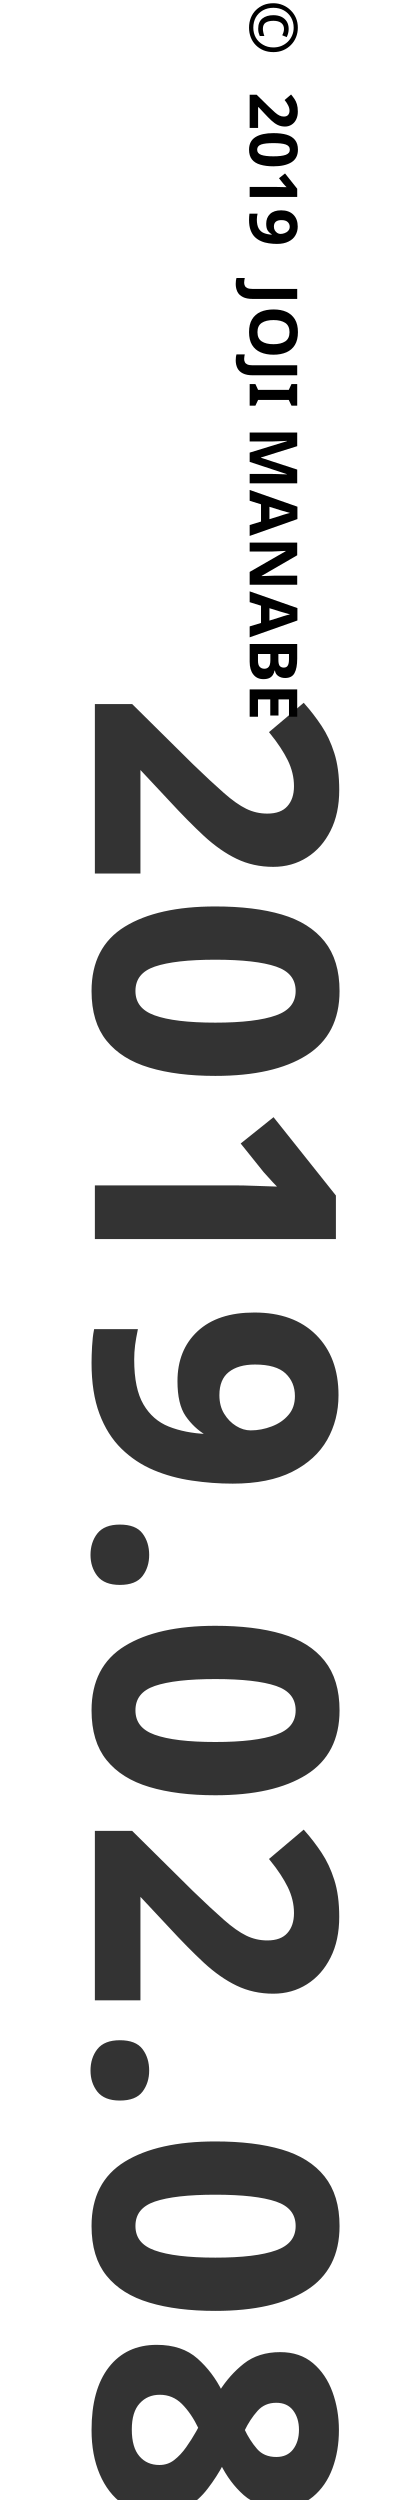
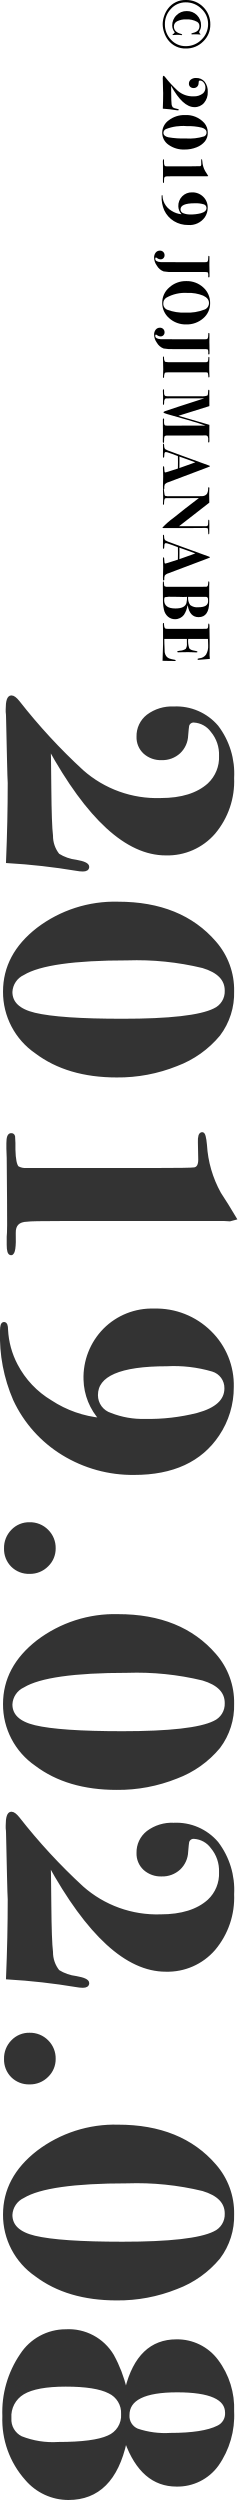
- <svg xmlns="http://www.w3.org/2000/svg" width="61" height="375.5" viewBox="0 0 61 375.5">
-   <g id="グループ_178" data-name="グループ 178" transform="translate(-1506 -930.5)">
-     <text id="_2019_JOJI_MANABE" data-name="©︎  2019  JOJI MANABE" transform="translate(1543.5 930.5) rotate(90)" font-size="10" font-family="BodoniSvtyTwoITCTT-Bold, 'Bodoni 72'" font-weight="700" letter-spacing="0.01em">
-       <tspan x="0" y="0" xml:space="preserve">©︎  2019  JOJI MANABE</tspan>
-     </text>
-     <text id="_2019.02.08" data-name="2019.02.08" stroke-width="0.5" stroke="#000" transform="translate(1520.5 1034.5) rotate(90)" font-size="50" font-family="BodoniSvtyTwoITCTT-Bold, 'Bodoni 72'" font-weight="700" letter-spacing="0.04em" opacity="0.799">
-       <tspan x="0" y="0">2019.02.08</tspan>
-     </text>
+ <svg xmlns="http://www.w3.org/2000/svg" width="35.386" height="372.66" viewBox="0 0 35.386 372.66">
+   <g id="グループ_161" data-name="グループ 161" transform="translate(-1519.2 -931.14)">
+     <path id="パス_311" data-name="パス 311" d="M7.87-3.43A3.2,3.2,0,0,1,6.62-.77,3.806,3.806,0,0,1,5.5-.175,3.816,3.816,0,0,1,4.25.05,3.773,3.773,0,0,1,3.005-.175,3.819,3.819,0,0,1,1.89-.77,3.207,3.207,0,0,1,.64-3.42,3.494,3.494,0,0,1,1.695-6.005,3.557,3.557,0,0,1,4.3-7.05,3.408,3.408,0,0,1,6.825-5.985,3.518,3.518,0,0,1,7.87-3.43Zm-.35.05a3.234,3.234,0,0,0-.97-2.36,3.161,3.161,0,0,0-2.33-.98,3.058,3.058,0,0,0-2.27.99A3.249,3.249,0,0,0,.99-3.39a2.923,2.923,0,0,0,.955,2.2A3.243,3.243,0,0,0,4.26-.28a3.23,3.23,0,0,0,2.3-.905A2.912,2.912,0,0,0,7.52-3.38Zm-1.64.61a.421.421,0,0,1-.01.1,3.91,3.91,0,0,0-.04.59q0,.2.03.5a.421.421,0,0,1,.01.1q0,.07-.06.07-.02,0-.07-.06a.623.623,0,0,0-.28-.28,1.59,1.59,0,0,1-1.02.38A2.071,2.071,0,0,1,2.92-2a2.083,2.083,0,0,1-.63-1.53A2.075,2.075,0,0,1,2.9-5.06a2.063,2.063,0,0,1,1.52-.61,1.541,1.541,0,0,1,.75.18.643.643,0,0,0,.27.1.259.259,0,0,0,.21-.12q.08-.08.1-.08a.044.044,0,0,1,.05.05.164.164,0,0,1-.01.04,4.865,4.865,0,0,0-.03.67v.37a.792.792,0,0,1,.01.13q0,.11-.09.11-.07,0-.12-.21-.22-1-1.01-1a.716.716,0,0,0-.65.33,3.063,3.063,0,0,0-.37,1.66,2.678,2.678,0,0,0,.28,1.335.857.857,0,0,0,.77.485q.84,0,1.11-1.06.04-.17.11-.17A.071.071,0,0,1,5.88-2.77Zm11.21.56a1.084,1.084,0,0,1-.02.19A19.475,19.475,0,0,0,16.84.03q-1.2-.05-2.34-.05-.06,0-.24.01-.24.01-.4.01L12.53.03a1.213,1.213,0,0,0-.15.01H12.3q-.36,0-.36-.12,0-.08.15-.2a17.248,17.248,0,0,0,2.065-1.9A3.366,3.366,0,0,0,15-4.53a2.083,2.083,0,0,0-.45-1.44,1.108,1.108,0,0,0-.86-.35,1.1,1.1,0,0,0-.745.255.718.718,0,0,0-.3.535.185.185,0,0,0,.14.2q.05.01.29.03a.716.716,0,0,1,.5.225.728.728,0,0,1,.19.515.715.715,0,0,1-.18.505.61.61,0,0,1-.47.195.754.754,0,0,1-.615-.29,1.186,1.186,0,0,1-.235-.77,1.586,1.586,0,0,1,.555-1.285A2.3,2.3,0,0,1,14.35-6.67a2.375,2.375,0,0,1,1.63.555,1.824,1.824,0,0,1,.63,1.435q0,1.73-3.19,3.48l.33-.01.91-.01q1.09-.01,1.41-.05a.916.916,0,0,0,.58-.2,1.3,1.3,0,0,0,.19-.54q.06-.34.16-.34T17.09-2.21Zm5.84-1.01a3.872,3.872,0,0,1-.71,2.4,2.168,2.168,0,0,1-1.8.94,2.292,2.292,0,0,1-1.86-.99,3.776,3.776,0,0,1-.77-2.39,3.6,3.6,0,0,1,1.17-2.88,2.138,2.138,0,0,1,1.45-.53,2.045,2.045,0,0,1,1.29.41,3,3,0,0,1,.9,1.26A4.662,4.662,0,0,1,22.93-3.22Zm-1.65-.17a7.538,7.538,0,0,0-.31-2.74.605.605,0,0,0-.58-.36q-.51,0-.72.7a8.392,8.392,0,0,0-.23,2.26,7,7,0,0,0,.44,3.1.639.639,0,0,0,.55.37q.5,0,.67-.71A12.892,12.892,0,0,0,21.28-3.39ZM27.93-.07q0,.08-.26.08h-.24q-.14-.02-1.1-.01L25.08.01q-.12,0-.28.01h-.16q-.25,0-.25-.09a.062.062,0,0,1,.05-.07,3.767,3.767,0,0,1,.39-.01.916.916,0,0,0,.54-.11.491.491,0,0,0,.06-.27V-4.25q0-1.19-.02-1.29-.03-.16-.28-.16l-.51.01q-.26.01-.26-.08,0-.06.33-.09a3.4,3.4,0,0,0,1.45-.42l.36-.23.38-.23.04.15q0,.03-.01.16v4.85q0,.91.02,1.03.01.4.39.39Q27.93-.18,27.93-.07Zm6.25-3.67A3.962,3.962,0,0,1,33.6-1.62,3.74,3.74,0,0,1,31.98-.18a4.764,4.764,0,0,1-2.05.39q-.21,0-.21-.07T29.9.07a2.542,2.542,0,0,0,1.06-.29,2.756,2.756,0,0,0,1.09-1.03,3.321,3.321,0,0,0,.53-1.51,1.828,1.828,0,0,1-1.19.48A2.021,2.021,0,0,1,29.9-2.86a1.983,1.983,0,0,1-.585-1.47,2.277,2.277,0,0,1,.655-1.665A2.2,2.2,0,0,1,31.61-6.66a2.522,2.522,0,0,1,1.42.43A2.777,2.777,0,0,1,34.18-3.74Zm-1.57-.32a5.948,5.948,0,0,0-.18-1.57q-.23-.85-.78-.85a.561.561,0,0,0-.55.4,4.091,4.091,0,0,0-.16,1.37q0,2.1.91,2.1a.6.6,0,0,0,.58-.425A2.623,2.623,0,0,0,32.61-4.06Zm9.38-2.77q0,.09-.12.09h-.01q-.1-.01-.25-.01-.33,0-.39.13a2.568,2.568,0,0,0-.03.58v4.49A7.24,7.24,0,0,1,41.1-.09,1.964,1.964,0,0,1,40.22.93a2.078,2.078,0,0,1-1.17.4,1.153,1.153,0,0,1-.76-.24A.778.778,0,0,1,38,.46a.667.667,0,0,1,.69-.69.6.6,0,0,1,.435.17A.574.574,0,0,1,39.3.37a.908.908,0,0,1-.21.54.247.247,0,0,0-.06.14q0,.11.18.11.45,0,.5-.81.01-.16.01-2.25V-6.29l-.01-.16a.258.258,0,0,0-.14-.225,1.451,1.451,0,0,0-.48-.065,2.294,2.294,0,0,1-.27-.02q-.04-.01-.04-.07,0-.09.15-.09l1.25.01.41-.01q.46-.01.94-.01h.29Q41.99-6.93,41.99-6.83ZM49-3.45a3.644,3.644,0,0,1-.935,2.535A2.974,2.974,0,0,1,45.77.12,2.97,2.97,0,0,1,43.49-.93a3.639,3.639,0,0,1-.95-2.53A3.6,3.6,0,0,1,43.485-6,3.067,3.067,0,0,1,45.83-7.02a2.9,2.9,0,0,1,2.26,1.025A3.694,3.694,0,0,1,49-3.45Zm-1.76.16a6.957,6.957,0,0,0-.47-2.94,1.028,1.028,0,0,0-.98-.62q-.68,0-1.085.87a5.591,5.591,0,0,0-.4,2.33,5.644,5.644,0,0,0,.72,3.17.988.988,0,0,0,.87.44.945.945,0,0,0,.93-.63A6.765,6.765,0,0,0,47.24-3.29Zm6.24-3.54q0,.09-.12.09h-.01q-.1-.01-.25-.01-.33,0-.39.13a2.568,2.568,0,0,0-.03.58v4.49a7.24,7.24,0,0,1-.09,1.46A1.964,1.964,0,0,1,51.71.93a2.078,2.078,0,0,1-1.17.4,1.153,1.153,0,0,1-.76-.24.778.778,0,0,1-.29-.63.667.667,0,0,1,.69-.69.6.6,0,0,1,.435.17.574.574,0,0,1,.175.43.908.908,0,0,1-.21.54.247.247,0,0,0-.06.14q0,.11.18.11.45,0,.5-.81.01-.16.01-2.25V-6.29l-.01-.16a.258.258,0,0,0-.14-.225,1.451,1.451,0,0,0-.48-.065,2.294,2.294,0,0,1-.27-.02q-.04-.01-.04-.07,0-.09.15-.09l1.25.01.41-.01q.46-.01.94-.01h.29Q53.48-6.93,53.48-6.83ZM56.97-.07q0,.08-.13.08A.792.792,0,0,1,56.71,0q-.6-.03-1.03-.03-.45,0-1.32.03-.29.01-.43.01t-.15-.09a.057.057,0,0,1,.055-.06q.055-.01.385-.02.31-.06.36-.185a3.421,3.421,0,0,0,.05-.8V-6.33q-.01-.18-.01-.17,0-.25-.5-.25-.28,0-.28-.07t.04-.08a1.766,1.766,0,0,1,.26-.01q-.1,0,.36.01t.79.01h.51q.16,0,.455-.015t.415-.015h.1q.13,0,.13.08a.069.069,0,0,1-.045.075,1.827,1.827,0,0,1-.305.025q-.31.02-.38.13l-.03.19V-.77q0,.43.1.51a1.529,1.529,0,0,0,.645.11Q56.97-.14,56.97-.07Zm9.69,0q0,.1-.2.1h-.07q-.22,0-.775-.01T64.79.01q-.11,0-.46.01H63.16q-.14,0-.14-.09t.14-.09l.34.01q.46.01.56-.16a2.731,2.731,0,0,0,.03-.6l-.01-5.42q-.32.83-.84,2.64L62.37-.63q-.16.56-.26.56t-.2-.28l-.64-1.92q-.23-.69-1.25-3.87V-.97q0,.45.01.535a.209.209,0,0,0,.09.145.749.749,0,0,0,.51.12q.36-.01.36.11,0,.07-.15.07l-.89-.02a4.882,4.882,0,0,0-.53.01q-.4.02-.54.02-.21,0-.21-.09t.17-.08q.4,0,.48-.01.31-.04.36-.23a2.58,2.58,0,0,0,.03-.5V-5.66a2.428,2.428,0,0,0-.1-.935Q59.52-6.73,58.9-6.73q-.16,0-.16-.09t.17-.09l.27.01,1.89-.01a1.065,1.065,0,0,1,.11.01q.85,2.77,1.44,4.6l1.35-4.61h.21l1.32.01h.17q.15-.01.27-.01h.46q.2,0,.2.09t-.12.09l-.23-.01a1,1,0,0,0-.565.08.445.445,0,0,0-.145.39q0,.08.01.35t.01,2.51V-.62q0,.36.185.415a1.879,1.879,0,0,0,.55.045Q66.66-.17,66.66-.07ZM73.59-.1a.086.086,0,0,1-.075.095A2.8,2.8,0,0,1,73.13.01q-.08,0-.45-.01-.74-.02-1.02-.02-.33,0-.58.01-.5.02-.68.02-.27,0-.27-.1T70.7-.2a.82.82,0,0,0,.21-.02q.16-.02.16-.12a2.949,2.949,0,0,0-.12-.42l-.21-.65q-.06-.22-.26-.81H70.3l-.78-.01q-.42-.01-.89.01-.09.2-.34.9l-.22.65a.807.807,0,0,0-.05.24q0,.17.22.22.05.01.49.04.14.01.14.09t-.18.09L67.04,0a.792.792,0,0,1-.13.01q-.14,0-.14-.1,0-.06.31-.08a.739.739,0,0,0,.51-.15,3.766,3.766,0,0,0,.36-.84q.19-.5.55-1.48l1.21-3.33q.09-.22.25-.69.11-.34.17-.34t.22.46q.2.59,1.76,4.66.2.52.4,1.06a1.111,1.111,0,0,0,.34.56,1.4,1.4,0,0,0,.62.07Q73.59-.19,73.59-.1ZM70.41-2.44q-.01-.03-.07-.19-.4-1.16-.58-1.63-.05-.13-.14-.38l-.06-.18q-.18.43-.44,1.19-.29.85-.42,1.19.09,0,.22-.01h.78Q69.93-2.45,70.41-2.44Zm9.88-4.37q0,.05-.075.06t-.535.03q-.27.01-.31.11a2.326,2.326,0,0,0-.03.64l.01,1.16q.01,1.16.01,3.03v1.7q0,.17-.07.17a11.522,11.522,0,0,1-1.455-1.655Q76.49-3.22,74.88-5.35v.74q0,.38.01.66V-.5q0,.21.13.26a1.373,1.373,0,0,0,.49.08q.33,0,.37.05a.058.058,0,0,1,.01.04q0,.08-.15.08A.936.936,0,0,1,75.59,0q-.6-.02-.75-.02-.35,0-.92.02-.28.01-.24.01-.15,0-.15-.08t.44-.1q.51-.04.59-.16a2.518,2.518,0,0,0,.05-.72V-5.16q0-.63-.02-.76a.875.875,0,0,0-.35-.64,1.67,1.67,0,0,0-.82-.17q-.16-.01-.16-.09t.14-.09q.06,0,.43.02.18.01.54.01.74,0,1.2-.02l3.51,4.51V-6.35q0-.24-.08-.3a.632.632,0,0,0-.34-.075l-.43-.02q-.12-.01-.12-.07,0-.08.18-.08h.22q.06,0,.2-.01h.23q1.01,0,1.18.01T80.29-6.81ZM87.17-.1a.086.086,0,0,1-.075.095A2.8,2.8,0,0,1,86.71.01q-.08,0-.45-.01-.74-.02-1.02-.02-.33,0-.58.01-.5.02-.68.02-.27,0-.27-.1t.57-.11a.82.82,0,0,0,.21-.02q.16-.02.16-.12a2.949,2.949,0,0,0-.12-.42l-.21-.65q-.06-.22-.26-.81h-.18l-.78-.01q-.42-.01-.89.01-.09.2-.34.9l-.22.65a.807.807,0,0,0-.05.24q0,.17.22.22.05.01.49.04.14.01.14.09t-.18.09L80.62,0a.792.792,0,0,1-.13.01q-.14,0-.14-.1,0-.06.31-.08a.739.739,0,0,0,.51-.15,3.766,3.766,0,0,0,.36-.84q.19-.5.55-1.48l1.21-3.33q.09-.22.25-.69.11-.34.17-.34t.22.46q.2.59,1.76,4.66.2.52.4,1.06a1.111,1.111,0,0,0,.34.56,1.4,1.4,0,0,0,.62.07Q87.17-.19,87.17-.1ZM83.99-2.44q-.01-.03-.07-.19-.4-1.16-.58-1.63-.05-.13-.14-.38l-.06-.18q-.18.43-.44,1.19-.29.85-.42,1.19.09,0,.22-.01h.78Q83.51-2.45,83.99-2.44Zm8.95.64a1.586,1.586,0,0,1-.38,1.065,1.869,1.869,0,0,1-1.05.6,5.624,5.624,0,0,1-1,.14q-.47.02-2.76.02a3.794,3.794,0,0,1-.38-.01.064.064,0,0,1-.06-.07q0-.09.325-.09t.4-.095a.839.839,0,0,0,.08-.465l-.01-5.72q0-.29-.46-.3-.35-.01-.35-.09t.22-.09q.21.02.41.02h2.4q2.31,0,2.31,1.58,0,1.31-1.72,1.62l-.02.04a3.405,3.405,0,0,1,1.4.53A1.647,1.647,0,0,1,92.94-1.8ZM91.16-5.27q0-1.45-.9-1.45a1.971,1.971,0,0,0-.43.03.3.3,0,0,0-.22.31v2.64a1.8,1.8,0,0,0,1.22-.31A1.681,1.681,0,0,0,91.16-5.27Zm.18,3.42q0-1.41-.81-1.64a3.594,3.594,0,0,0-.92-.09l.02.58q0,.25-.02.71-.01.23-.01.86a4.789,4.789,0,0,0,.06,1.15q.08.11.45.11Q91.34-.17,91.34-1.85Zm7.83.1q0,.02-.01.93-.01.48-.015.69t0,.2Q96.5-.05,94.52,0l-.84.02q-.18,0-.18-.08,0-.06.045-.07t.305-.03q.47-.03.51-.27a1.918,1.918,0,0,0,.02-.29V-5.79q0-.6-.01-.66a.267.267,0,0,0-.1-.22.752.752,0,0,0-.37-.06q-.31,0-.31-.09t.275-.1q.275,0,.765-.01,1.84-.04,3.01-.02l.68.01a4.474,4.474,0,0,0,.54-.04l.09,1.09q.05.52.05.64a.088.088,0,0,1-.1.1q-.1,0-.13-.26a1.352,1.352,0,0,0-.555-1.005A2.46,2.46,0,0,0,96.84-6.73q-.28,0-.96.03v2.95a3.414,3.414,0,0,0,1.385-.155q.285-.165.385-.855.05-.37.15-.37t.09.18q0,.18-.03.74-.01.19-.01.51,0,.86.02,1.3a.937.937,0,0,1,.01.15q0,.12-.09.12a.088.088,0,0,1-.09-.045,2.08,2.08,0,0,1-.06-.325,1.767,1.767,0,0,0-.275-.885,1.228,1.228,0,0,0-.805-.175h-.68V-.19l.64-.01q1.1-.02,1.34-.05a1.411,1.411,0,0,0,.58-.22,1.1,1.1,0,0,0,.345-.43,4.746,4.746,0,0,0,.205-.85q.03-.15.1-.15T99.17-1.75Z" transform="translate(1543.5 930.5) rotate(90)" />
+     <path id="パス_309" data-name="パス 309" d="M26.3-11.05a5.42,5.42,0,0,1-.1.95A97.377,97.377,0,0,0,25.05.15q-6-.25-11.7-.25-.3,0-1.2.05-1.2.05-2,.05L3.5.15A6.065,6.065,0,0,0,2.75.2h-.4Q.55.2.55-.4q0-.4.75-1a86.24,86.24,0,0,0,10.325-9.525A16.83,16.83,0,0,0,15.85-22.65q0-4.7-2.25-7.2A5.541,5.541,0,0,0,9.3-31.6a5.493,5.493,0,0,0-3.725,1.275A3.589,3.589,0,0,0,4.1-27.65a.926.926,0,0,0,.7,1q.25.05,1.45.15a3.582,3.582,0,0,1,2.5,1.125A3.642,3.642,0,0,1,9.7-22.8a3.576,3.576,0,0,1-.9,2.525,3.049,3.049,0,0,1-2.35.975,3.768,3.768,0,0,1-3.075-1.45A5.93,5.93,0,0,1,2.2-24.6a7.929,7.929,0,0,1,2.775-6.425A11.514,11.514,0,0,1,12.6-33.35a11.875,11.875,0,0,1,8.15,2.775A9.119,9.119,0,0,1,23.9-23.4Q23.9-14.75,7.95-6L9.6-6.05l4.55-.05q5.45-.05,7.05-.25a4.578,4.578,0,0,0,2.9-1,6.508,6.508,0,0,0,.95-2.7q.3-1.7.8-1.7Q26.3-11.75,26.3-11.05ZM57-16.1q0,7.3-3.55,12a10.841,10.841,0,0,1-9,4.7Q39,.6,35.15-4.35A18.878,18.878,0,0,1,31.3-16.3q0-9.35,5.85-14.4a10.69,10.69,0,0,1,7.25-2.65,10.225,10.225,0,0,1,6.45,2.05A15,15,0,0,1,55.325-25,23.308,23.308,0,0,1,57-16.1Zm-8.25-.85q0-10.55-1.55-13.7a3.025,3.025,0,0,0-2.9-1.8q-2.55,0-3.6,3.5a41.962,41.962,0,0,0-1.15,11.3q0,11.85,2.2,15.5A3.193,3.193,0,0,0,44.5-.3q2.5,0,3.35-3.55Q48.75-7.6,48.75-16.95ZM83.5-.35q0,.4-1.3.4H81q-.7-.1-5.5-.05L69.25.05q-.6,0-1.4.05h-.8Q65.8.1,65.8-.35a.308.308,0,0,1,.25-.35A18.836,18.836,0,0,1,68-.75q2.2-.05,2.7-.55A2.455,2.455,0,0,0,71-2.65v-18.6q0-5.95-.1-6.45-.15-.8-1.4-.8l-2.55.05q-1.3.05-1.3-.4,0-.3,1.65-.45a17,17,0,0,0,7.25-2.1q.15-.1,1.8-1.15l1.9-1.15.2.75q0,.15-.05.8V-7.9q0,4.55.1,5.15.05,2,1.95,1.95Q83.5-.9,83.5-.35ZM116.25-18.7a19.812,19.812,0,0,1-2.925,10.6A18.7,18.7,0,0,1,105.25-.9,23.822,23.822,0,0,1,95,1.05q-1.05,0-1.05-.35t.9-.35a12.709,12.709,0,0,0,5.3-1.45,13.779,13.779,0,0,0,5.45-5.15,16.606,16.606,0,0,0,2.65-7.55,9.142,9.142,0,0,1-5.95,2.4,10.106,10.106,0,0,1-7.425-2.9,9.915,9.915,0,0,1-2.925-7.35,11.384,11.384,0,0,1,3.275-8.325A11.007,11.007,0,0,1,103.4-33.3a12.609,12.609,0,0,1,7.1,2.15Q116.25-27.3,116.25-18.7Zm-7.85-1.6a29.739,29.739,0,0,0-.9-7.85q-1.15-4.25-3.9-4.25a2.8,2.8,0,0,0-2.75,2,20.454,20.454,0,0,0-.8,6.85q0,10.5,4.55,10.5a3.023,3.023,0,0,0,2.9-2.125A13.116,13.116,0,0,0,108.4-20.3ZM131-3.1a3.454,3.454,0,0,1-1,2.55,3.454,3.454,0,0,1-2.55,1,3.576,3.576,0,0,1-2.6-1.025A3.39,3.39,0,0,1,123.8-3.1a3.531,3.531,0,0,1,1.05-2.6,3.531,3.531,0,0,1,2.6-1.05,3.414,3.414,0,0,1,2.5,1.05A3.531,3.531,0,0,1,131-3.1Zm32.2-13q0,7.3-3.55,12a10.841,10.841,0,0,1-9,4.7q-5.45,0-9.3-4.95A18.878,18.878,0,0,1,137.5-16.3q0-9.35,5.85-14.4a10.69,10.69,0,0,1,7.25-2.65,10.225,10.225,0,0,1,6.45,2.05,15,15,0,0,1,4.475,6.3A23.308,23.308,0,0,1,163.2-16.1Zm-8.25-.85q0-10.55-1.55-13.7a3.025,3.025,0,0,0-2.9-1.8q-2.55,0-3.6,3.5a41.962,41.962,0,0,0-1.15,11.3q0,11.85,2.2,15.5A3.193,3.193,0,0,0,150.7-.3q2.5,0,3.35-3.55Q154.95-7.6,154.95-16.95Zm37.75,5.9a5.421,5.421,0,0,1-.1.95A97.375,97.375,0,0,0,191.45.15q-6-.25-11.7-.25-.3,0-1.2.05-1.2.05-2,.05L169.9.15a6.065,6.065,0,0,0-.75.05h-.4q-1.8,0-1.8-.6,0-.4.75-1a86.24,86.24,0,0,0,10.325-9.525A16.83,16.83,0,0,0,182.25-22.65q0-4.7-2.25-7.2a5.541,5.541,0,0,0-4.3-1.75,5.493,5.493,0,0,0-3.725,1.275A3.589,3.589,0,0,0,170.5-27.65a.926.926,0,0,0,.7,1q.25.05,1.45.15a3.582,3.582,0,0,1,2.5,1.125,3.642,3.642,0,0,1,.95,2.575,3.576,3.576,0,0,1-.9,2.525,3.049,3.049,0,0,1-2.35.975,3.768,3.768,0,0,1-3.075-1.45A5.93,5.93,0,0,1,168.6-24.6a7.929,7.929,0,0,1,2.775-6.425A11.514,11.514,0,0,1,179-33.35a11.875,11.875,0,0,1,8.15,2.775A9.12,9.12,0,0,1,190.3-23.4q0,8.65-15.95,17.4L176-6.05l4.55-.05q5.45-.05,7.05-.25a4.578,4.578,0,0,0,2.9-1,6.508,6.508,0,0,0,.95-2.7q.3-1.7.8-1.7Q192.7-11.75,192.7-11.05ZM207.1-3.1a3.454,3.454,0,0,1-1,2.55,3.454,3.454,0,0,1-2.55,1,3.576,3.576,0,0,1-2.6-1.025A3.39,3.39,0,0,1,199.9-3.1a3.531,3.531,0,0,1,1.05-2.6,3.531,3.531,0,0,1,2.6-1.05,3.414,3.414,0,0,1,2.5,1.05A3.531,3.531,0,0,1,207.1-3.1Zm32.2-13q0,7.3-3.55,12a10.841,10.841,0,0,1-9,4.7q-5.45,0-9.3-4.95A18.878,18.878,0,0,1,213.6-16.3q0-9.35,5.85-14.4a10.69,10.69,0,0,1,7.25-2.65,10.225,10.225,0,0,1,6.45,2.05,15,15,0,0,1,4.475,6.3A23.308,23.308,0,0,1,239.3-16.1Zm-8.25-.85q0-10.55-1.55-13.7a3.025,3.025,0,0,0-2.9-1.8q-2.55,0-3.6,3.5a41.962,41.962,0,0,0-1.15,11.3q0,11.85,2.2,15.5A3.193,3.193,0,0,0,226.8-.3q2.5,0,3.35-3.55Q231.05-7.6,231.05-16.95Zm38,8.05a8.207,8.207,0,0,1-2.9,6.25A13.289,13.289,0,0,1,256.8.7a15.149,15.149,0,0,1-9.1-2.6,7.849,7.849,0,0,1-3.6-6.6,7.565,7.565,0,0,1,3.7-6.95,19.7,19.7,0,0,1,4.95-1.9l-.05-.25q-7.1-1.8-7.1-7.4a7.341,7.341,0,0,1,2.95-6,11.743,11.743,0,0,1,7.55-2.35,12.726,12.726,0,0,1,7.95,2.3,7.26,7.26,0,0,1,3,6.05q0,5.1-6.45,7.45v.2Q269.05-15.5,269.05-8.9Zm-9.5-15.2q0-4.9-1.1-7.1a2.227,2.227,0,0,0-2.15-1.3q-3.3,0-3.3,7.4,0,7.35,3.65,7.35a2.288,2.288,0,0,0,2.25-1.4A13.041,13.041,0,0,0,259.55-24.1ZM260.9-7.4q0-5.3-.975-7.45A3.464,3.464,0,0,0,256.5-17a3.471,3.471,0,0,0-3.325,2q-1.025,2-1.025,6.5,0,4.4,1.175,6.375A4.061,4.061,0,0,0,257.1-.15a3.041,3.041,0,0,0,2.925-1.675A12.888,12.888,0,0,0,260.9-7.4Z" transform="translate(1520.5 1034.5) rotate(90)" stroke="#000" stroke-width="0.5" opacity="0.799" />
  </g>
</svg>
